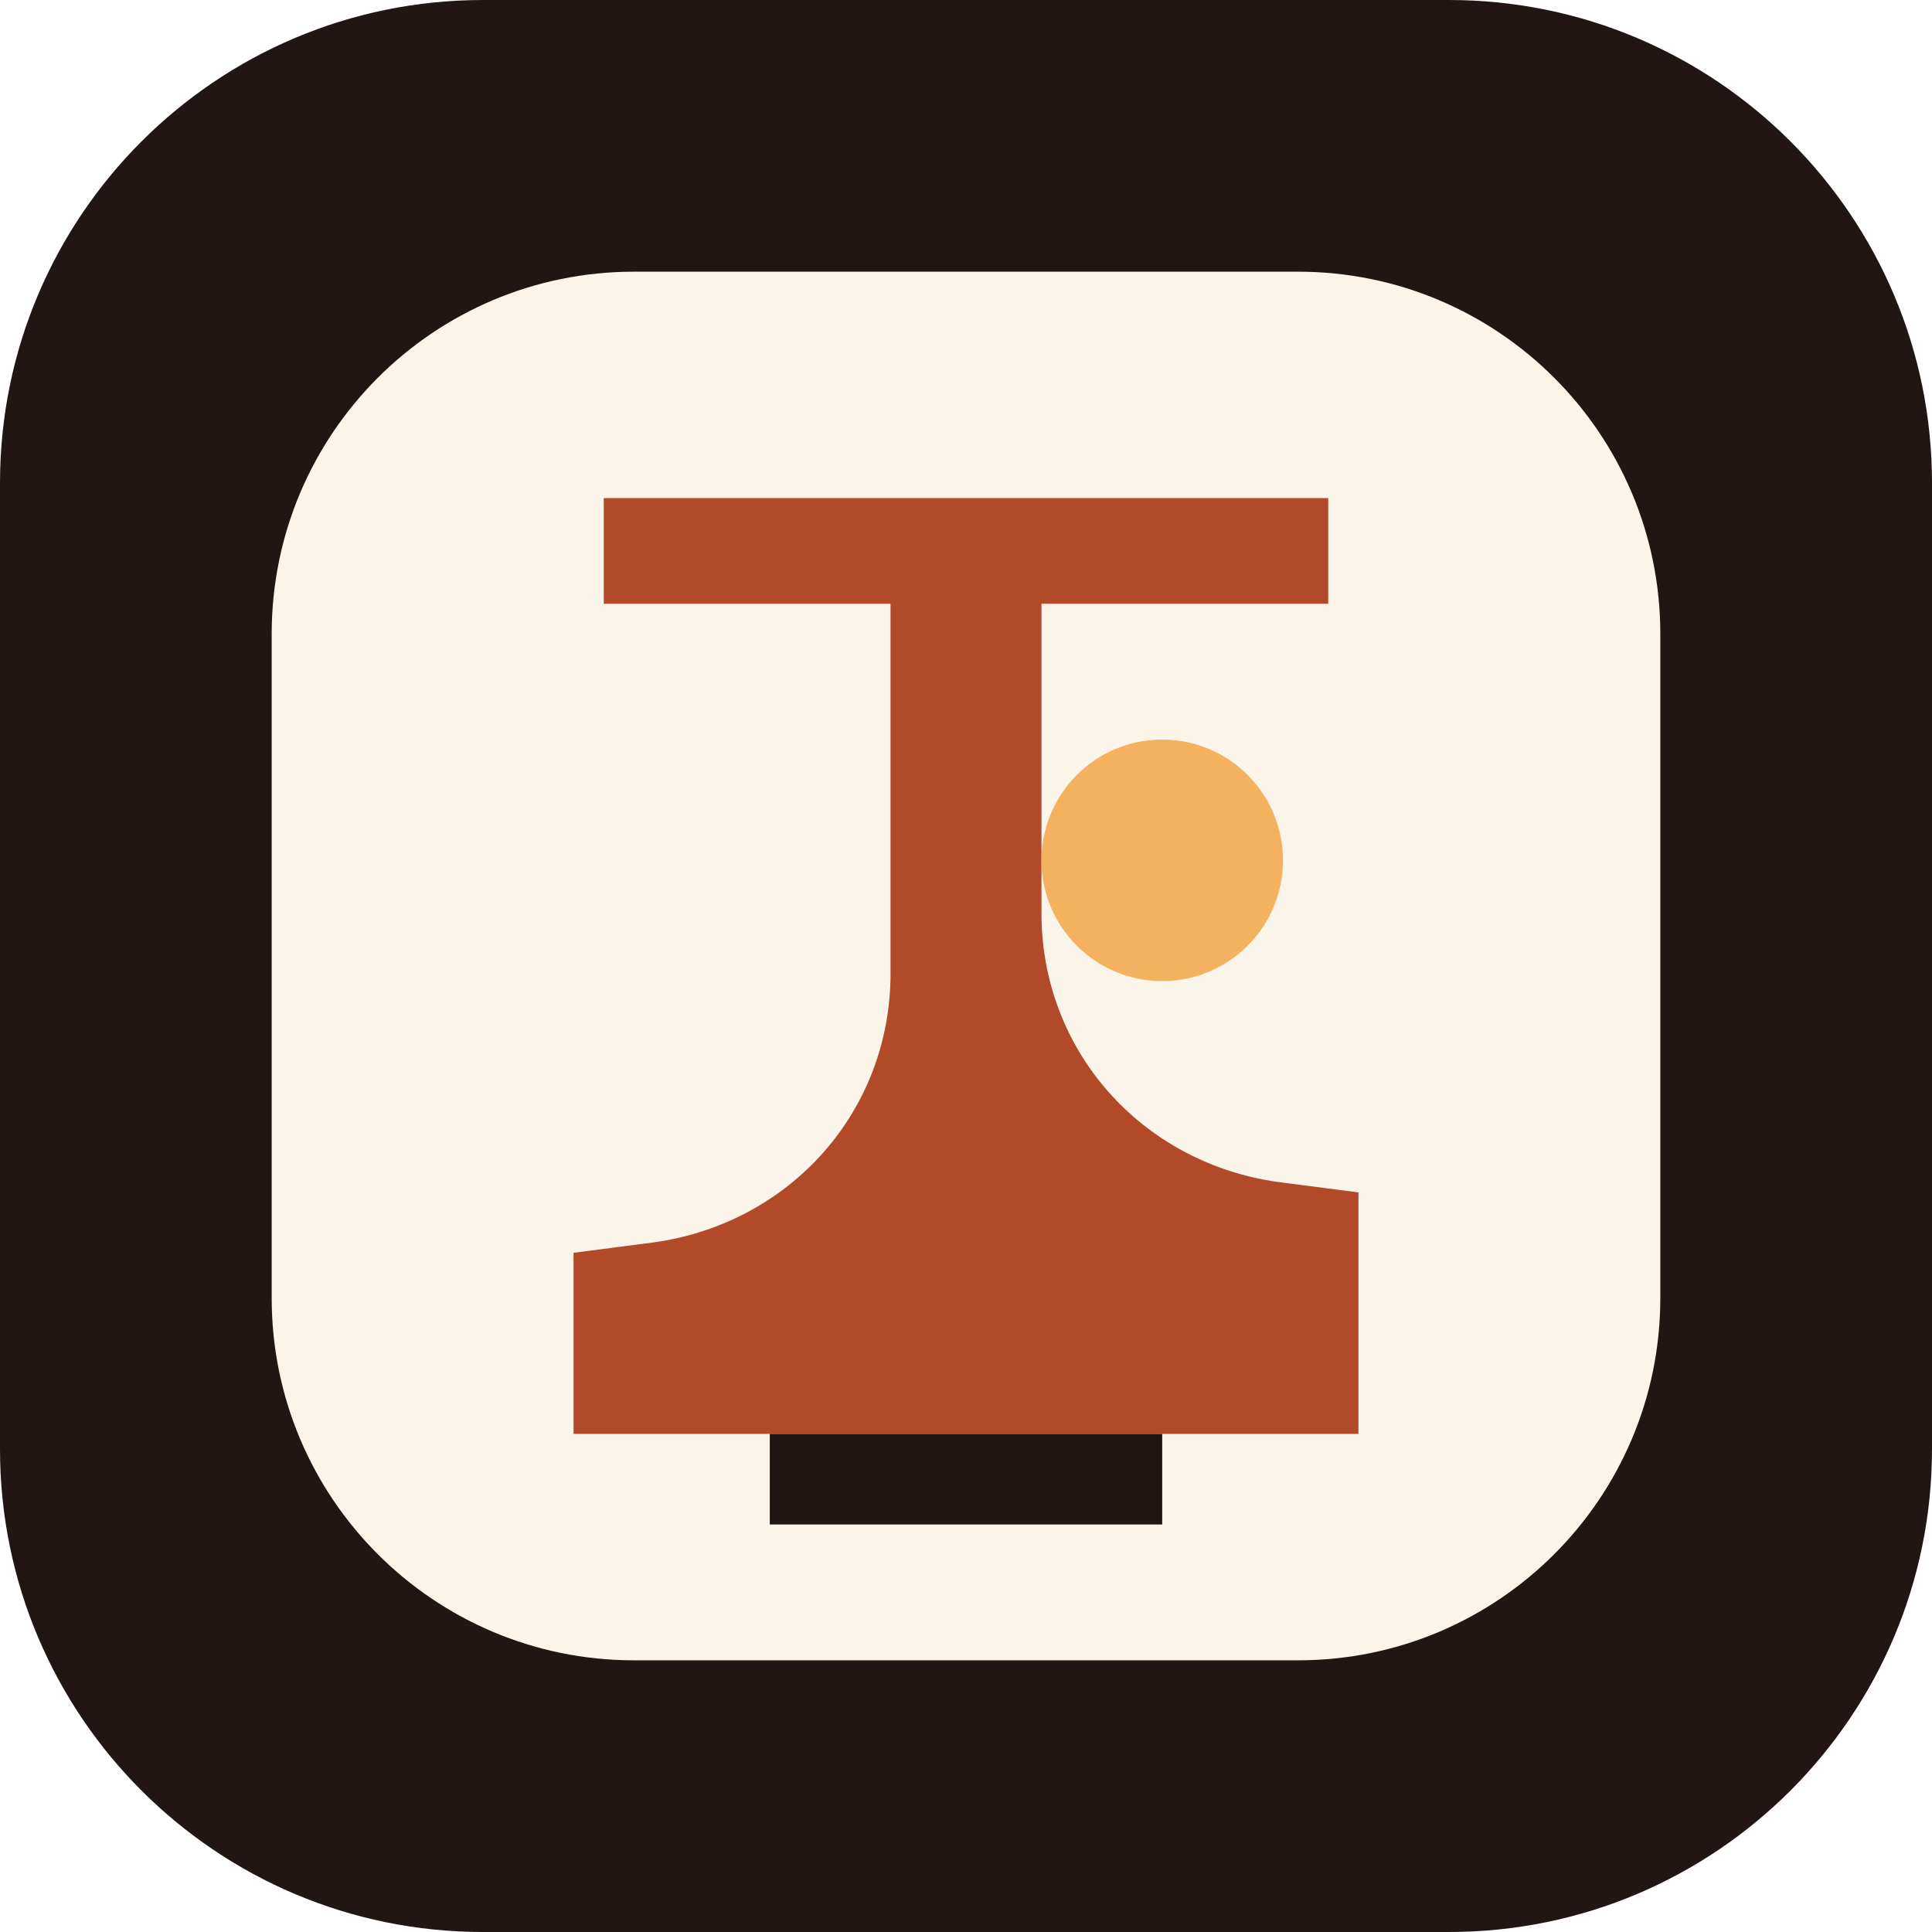
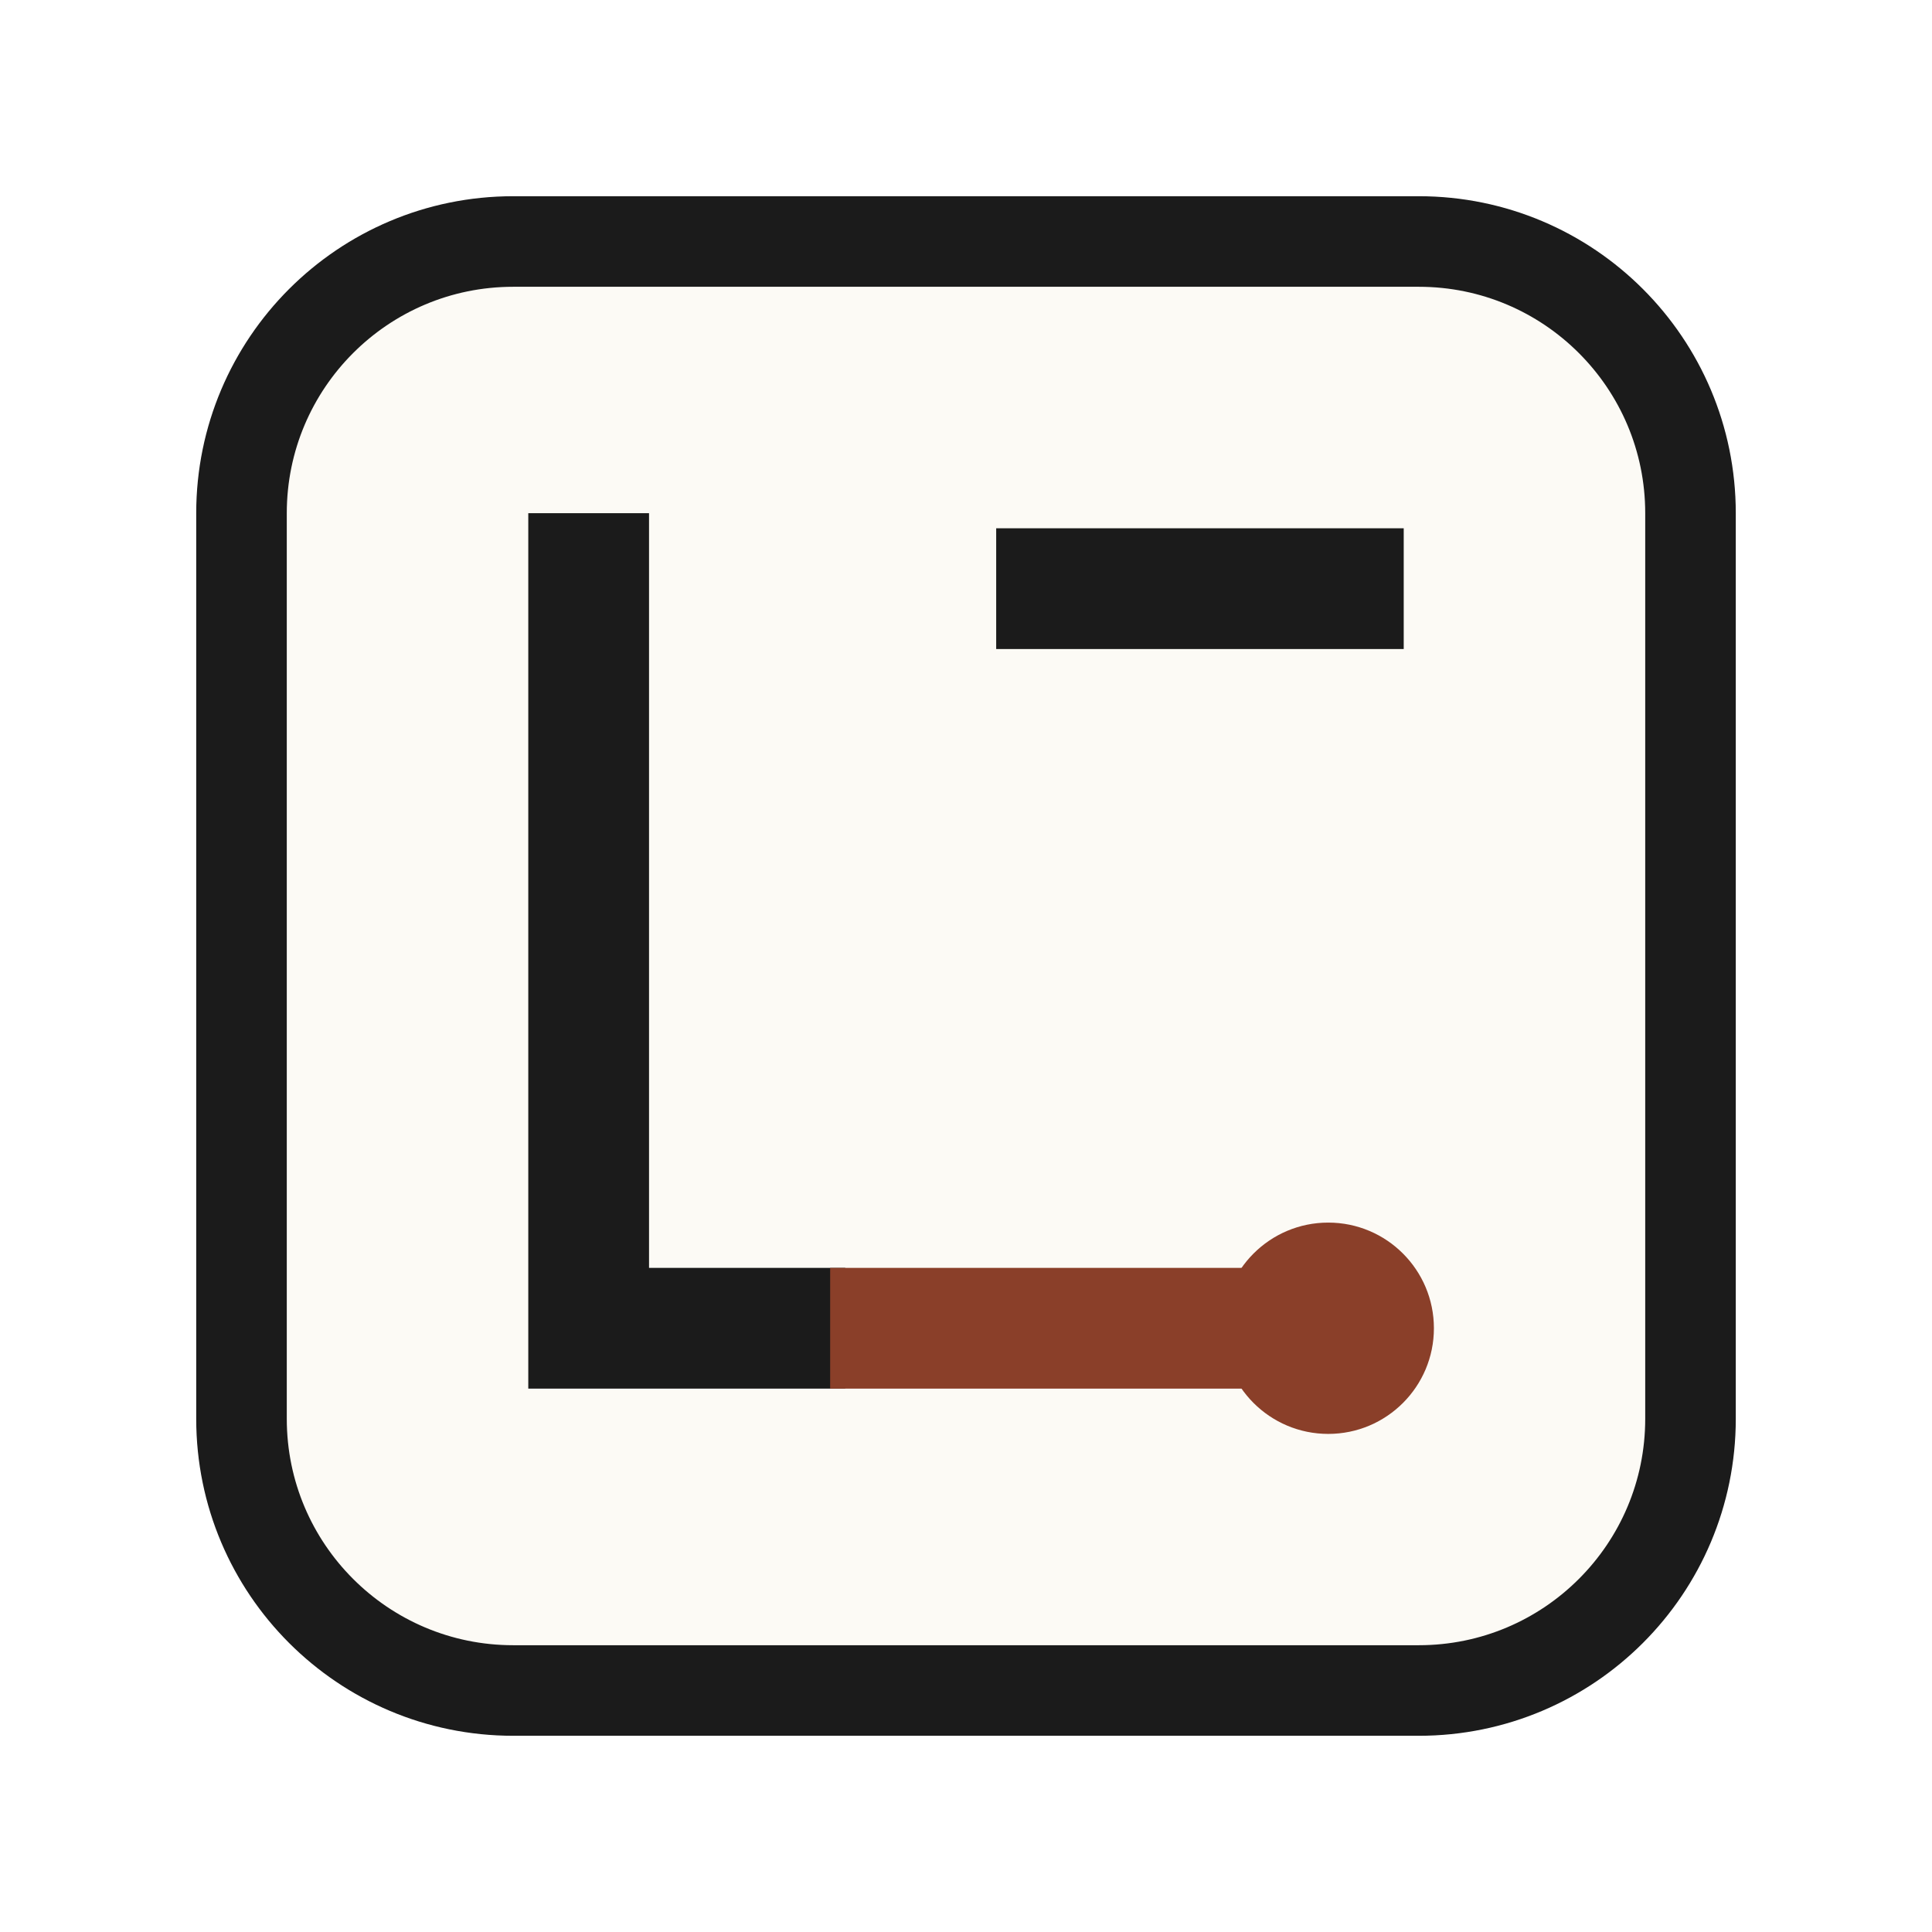
<svg xmlns="http://www.w3.org/2000/svg" viewBox="0 0 128 128" fill="none">
-   <rect width="128" height="128" rx="32" fill="#221614" />
-   <rect x="18" y="18" width="92" height="92" rx="24" fill="#FBF4E8" />
-   <path d="M40 33H88V40H69V60.5C69 69.6 75.6 77 84.6 78.3L90 79V95H38V83L43.4 82.3C52.4 81 59 73.6 59 64.5V40H40V33Z" fill="#B24A2A" />
-   <path d="M51 95H77V101H51V95Z" fill="#221614" />
-   <circle cx="77" cy="57" r="8" fill="#F4B15F" />
+   <rect x="16" y="16" width="96" height="96" rx="18" fill="#FCFAF5" stroke="#1B1B1B" stroke-width="6" />
+   <path d="M39 38V88H52" stroke="#1B1B1B" stroke-width="8" stroke-linecap="square" />
+   <path d="M59 88H88" stroke="#8A3F29" stroke-width="8" stroke-linecap="square" />
+   <path d="M70 39H89" stroke="#1B1B1B" stroke-width="8" stroke-linecap="square" />
+   <circle cx="88" cy="88" r="7" fill="#8A3F29" />
</svg>
